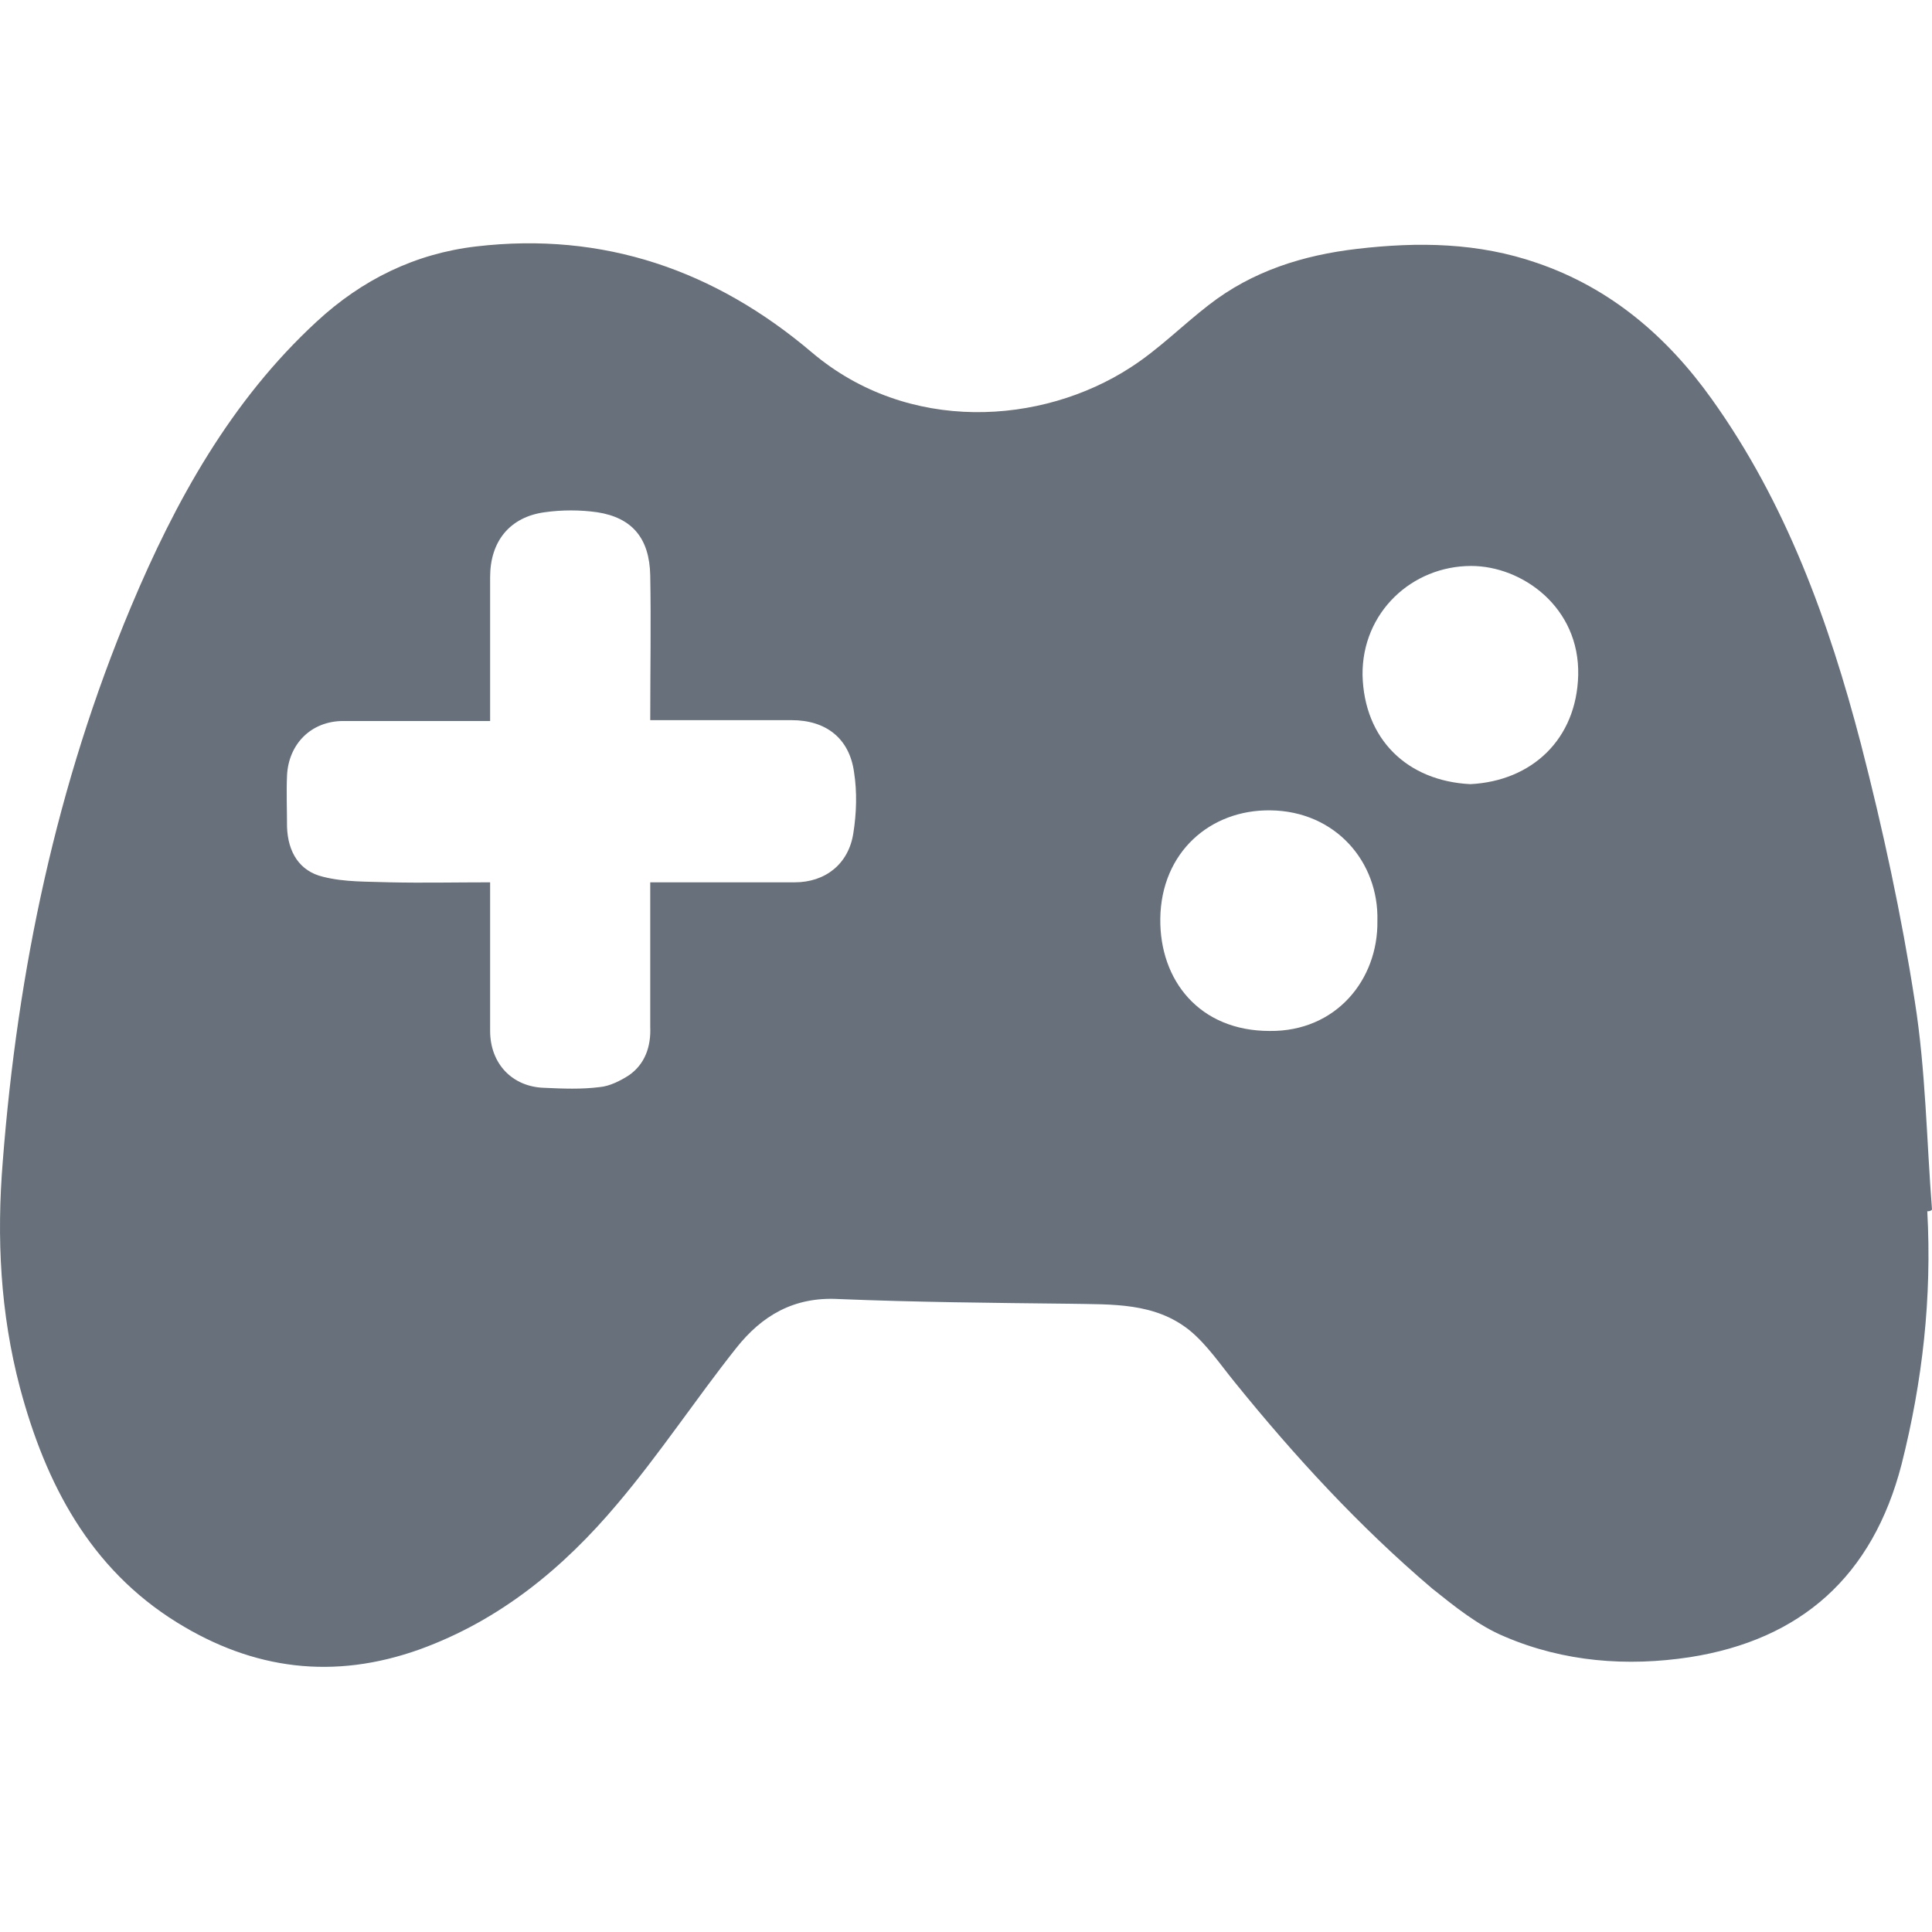
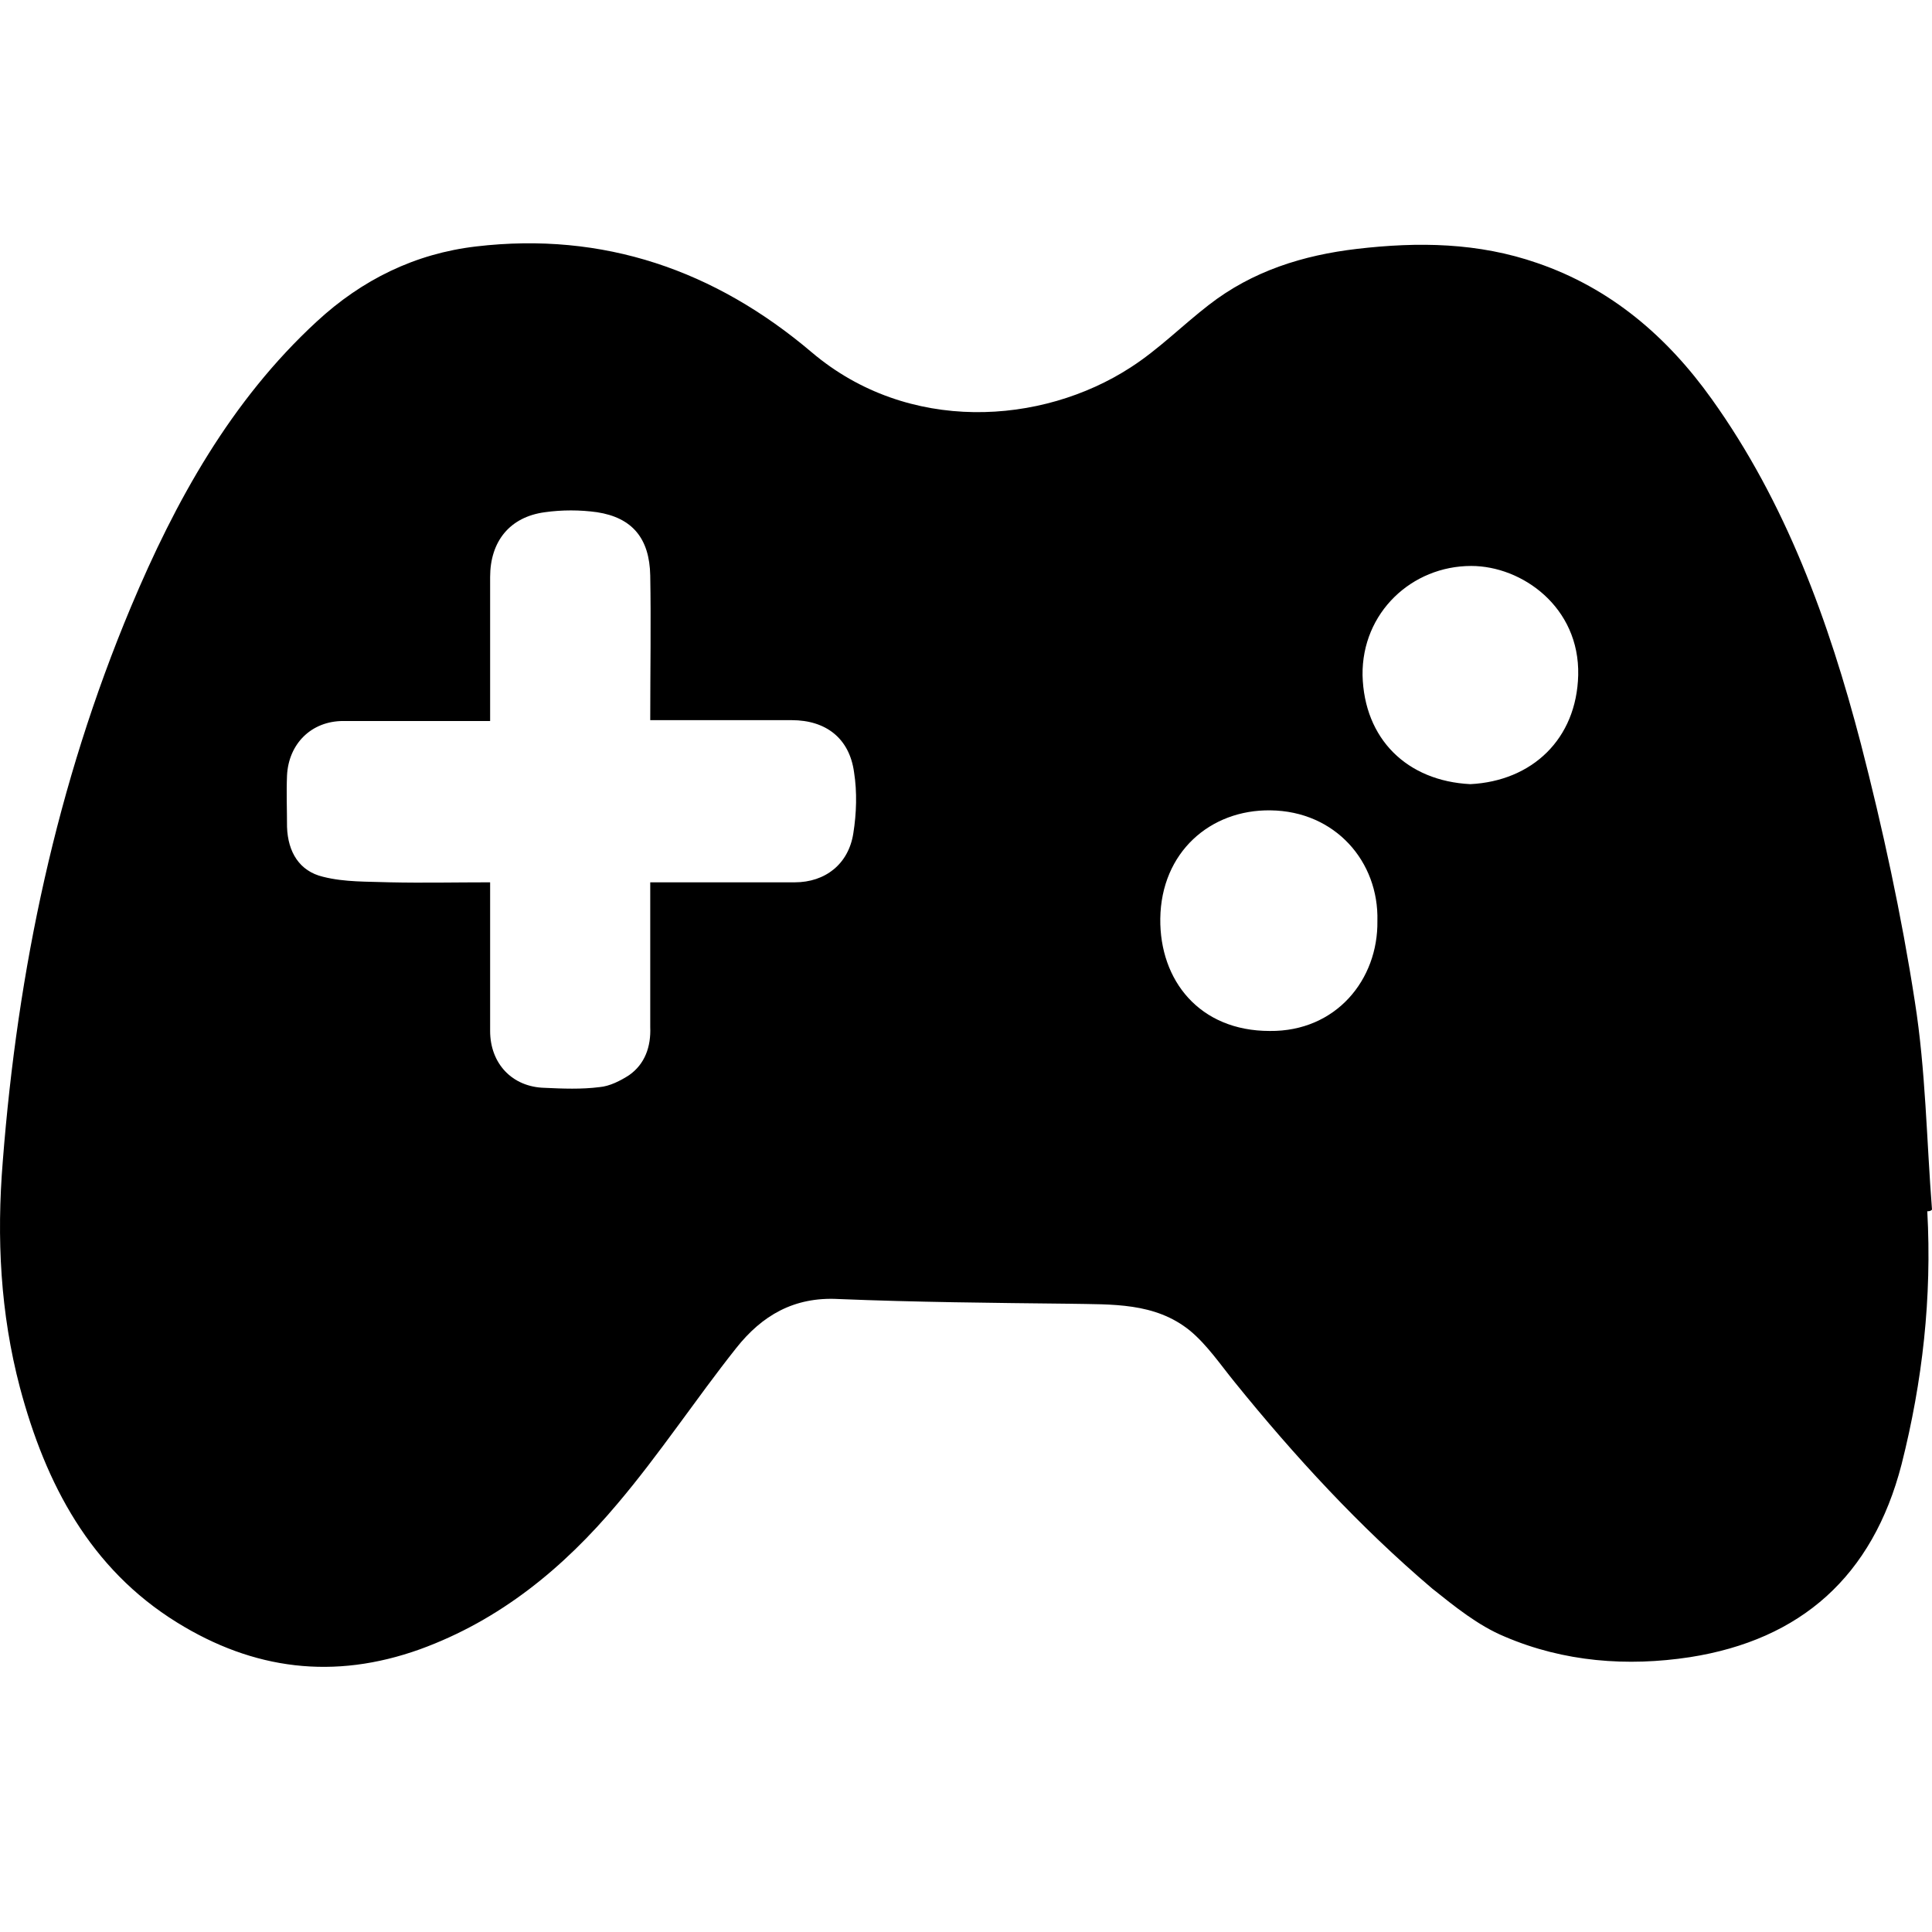
<svg xmlns="http://www.w3.org/2000/svg" width="16" height="16" viewBox="0 0 16 16" fill="none">
-   <path d="M15.961 10.031C16 10.745 15.922 11.439 15.748 12.127C15.508 13.056 14.913 13.58 13.995 13.724C13.477 13.803 12.953 13.764 12.462 13.554C12.242 13.463 12.048 13.305 11.86 13.155C11.259 12.644 10.722 12.061 10.224 11.445C10.107 11.301 9.997 11.138 9.855 11.02C9.564 10.784 9.208 10.804 8.859 10.797C8.218 10.79 7.578 10.784 6.944 10.758C6.575 10.738 6.31 10.895 6.097 11.164C5.76 11.589 5.463 12.041 5.113 12.454C4.667 12.984 4.143 13.417 3.477 13.659C2.765 13.914 2.099 13.829 1.465 13.436C0.747 12.991 0.378 12.29 0.165 11.491C0.003 10.876 -0.029 10.254 0.023 9.618C0.146 8.033 0.469 6.494 1.084 5.027C1.452 4.15 1.912 3.318 2.623 2.663C2.998 2.316 3.438 2.1 3.943 2.041C4.997 1.917 5.922 2.238 6.724 2.919C7.52 3.593 8.626 3.521 9.363 3.043C9.596 2.893 9.79 2.696 10.01 2.526C10.372 2.244 10.793 2.113 11.239 2.061C11.744 2.002 12.242 2.008 12.733 2.179C13.341 2.388 13.807 2.788 14.176 3.305C14.79 4.163 15.146 5.145 15.411 6.16C15.592 6.861 15.748 7.582 15.858 8.295C15.948 8.865 15.955 9.441 16 10.018C15.987 10.031 15.974 10.031 15.961 10.031ZM4.059 5.971C3.639 5.971 3.244 5.971 2.843 5.971C2.578 5.971 2.39 6.16 2.377 6.422C2.371 6.566 2.377 6.704 2.377 6.848C2.384 7.058 2.481 7.215 2.675 7.261C2.856 7.307 3.044 7.3 3.231 7.307C3.503 7.313 3.774 7.307 4.059 7.307C4.059 7.732 4.059 8.138 4.059 8.538C4.059 8.806 4.24 9.003 4.512 9.009C4.661 9.016 4.816 9.022 4.965 9.003C5.049 8.996 5.139 8.95 5.21 8.904C5.34 8.813 5.392 8.669 5.385 8.505C5.385 8.105 5.385 7.713 5.385 7.307C5.799 7.307 6.194 7.307 6.582 7.307C6.834 7.307 7.028 7.156 7.067 6.9C7.093 6.737 7.099 6.56 7.073 6.396C7.035 6.115 6.841 5.964 6.556 5.964C6.317 5.964 6.084 5.964 5.844 5.964C5.696 5.964 5.547 5.964 5.385 5.964C5.385 5.551 5.392 5.158 5.385 4.766C5.379 4.458 5.236 4.287 4.945 4.242C4.803 4.222 4.654 4.222 4.512 4.242C4.221 4.281 4.059 4.484 4.059 4.779C4.059 5.178 4.059 5.564 4.059 5.971ZM11.407 7.627C11.42 7.136 11.058 6.717 10.521 6.711C10.023 6.704 9.616 7.058 9.609 7.608C9.603 8.119 9.933 8.538 10.515 8.538C11.065 8.544 11.414 8.112 11.407 7.627ZM12.177 6.494C12.688 6.468 13.057 6.121 13.07 5.591C13.083 5.027 12.604 4.687 12.184 4.687C11.692 4.687 11.278 5.073 11.284 5.591C11.297 6.121 11.653 6.468 12.177 6.494Z" fill="#67707B" />
+   <path d="M15.961 10.031C16 10.745 15.922 11.439 15.748 12.127C15.508 13.056 14.913 13.58 13.995 13.724C13.477 13.803 12.953 13.764 12.462 13.554C12.242 13.463 12.048 13.305 11.86 13.155C11.259 12.644 10.722 12.061 10.224 11.445C10.107 11.301 9.997 11.138 9.855 11.02C9.564 10.784 9.208 10.804 8.859 10.797C8.218 10.79 7.578 10.784 6.944 10.758C6.575 10.738 6.31 10.895 6.097 11.164C5.76 11.589 5.463 12.041 5.113 12.454C4.667 12.984 4.143 13.417 3.477 13.659C2.765 13.914 2.099 13.829 1.465 13.436C0.747 12.991 0.378 12.29 0.165 11.491C0.003 10.876 -0.029 10.254 0.023 9.618C0.146 8.033 0.469 6.494 1.084 5.027C1.452 4.15 1.912 3.318 2.623 2.663C2.998 2.316 3.438 2.1 3.943 2.041C4.997 1.917 5.922 2.238 6.724 2.919C7.52 3.593 8.626 3.521 9.363 3.043C9.596 2.893 9.79 2.696 10.01 2.526C10.372 2.244 10.793 2.113 11.239 2.061C11.744 2.002 12.242 2.008 12.733 2.179C13.341 2.388 13.807 2.788 14.176 3.305C14.79 4.163 15.146 5.145 15.411 6.16C15.592 6.861 15.748 7.582 15.858 8.295C15.948 8.865 15.955 9.441 16 10.018C15.987 10.031 15.974 10.031 15.961 10.031ZM4.059 5.971C3.639 5.971 3.244 5.971 2.843 5.971C2.578 5.971 2.39 6.16 2.377 6.422C2.371 6.566 2.377 6.704 2.377 6.848C2.384 7.058 2.481 7.215 2.675 7.261C2.856 7.307 3.044 7.3 3.231 7.307C3.503 7.313 3.774 7.307 4.059 7.307C4.059 7.732 4.059 8.138 4.059 8.538C4.059 8.806 4.24 9.003 4.512 9.009C4.661 9.016 4.816 9.022 4.965 9.003C5.049 8.996 5.139 8.95 5.21 8.904C5.34 8.813 5.392 8.669 5.385 8.505C5.385 8.105 5.385 7.713 5.385 7.307C5.799 7.307 6.194 7.307 6.582 7.307C6.834 7.307 7.028 7.156 7.067 6.9C7.093 6.737 7.099 6.56 7.073 6.396C7.035 6.115 6.841 5.964 6.556 5.964C6.317 5.964 6.084 5.964 5.844 5.964C5.696 5.964 5.547 5.964 5.385 5.964C5.385 5.551 5.392 5.158 5.385 4.766C5.379 4.458 5.236 4.287 4.945 4.242C4.803 4.222 4.654 4.222 4.512 4.242C4.221 4.281 4.059 4.484 4.059 4.779C4.059 5.178 4.059 5.564 4.059 5.971ZM11.407 7.627C11.42 7.136 11.058 6.717 10.521 6.711C10.023 6.704 9.616 7.058 9.609 7.608C9.603 8.119 9.933 8.538 10.515 8.538C11.065 8.544 11.414 8.112 11.407 7.627ZM12.177 6.494C12.688 6.468 13.057 6.121 13.07 5.591C13.083 5.027 12.604 4.687 12.184 4.687C11.692 4.687 11.278 5.073 11.284 5.591C11.297 6.121 11.653 6.468 12.177 6.494Z" fill="currentColor" />
</svg>
